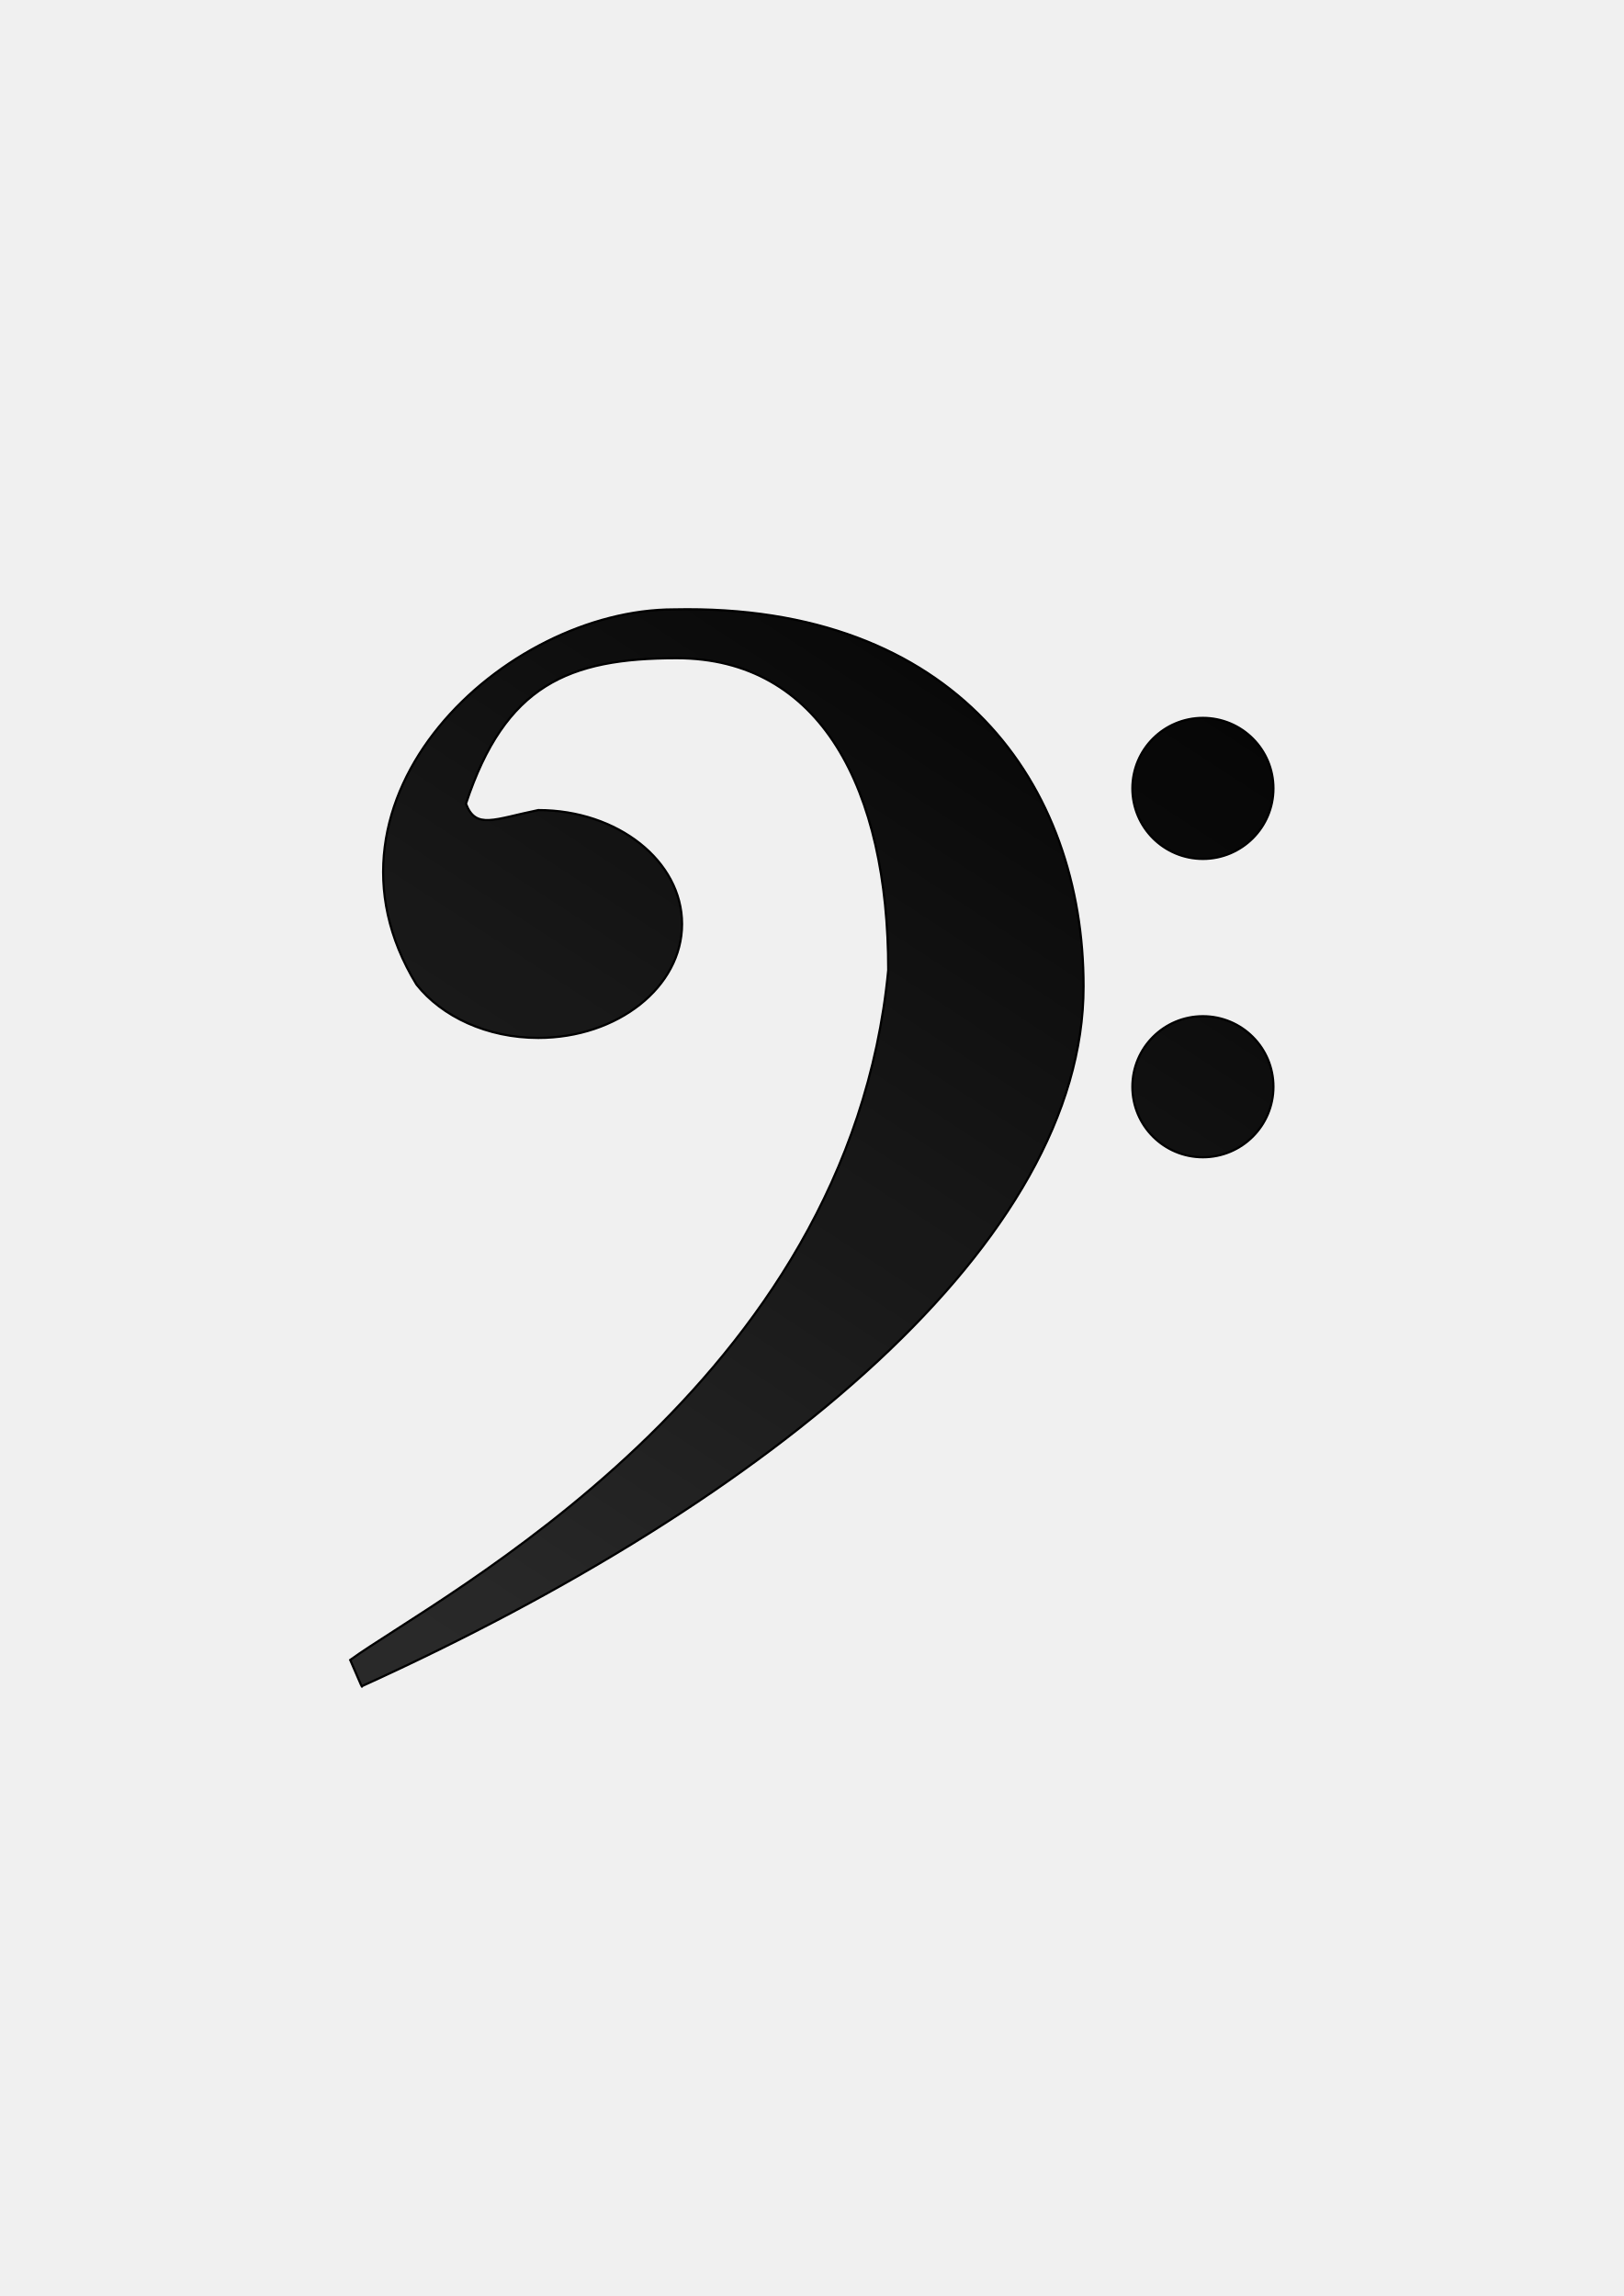
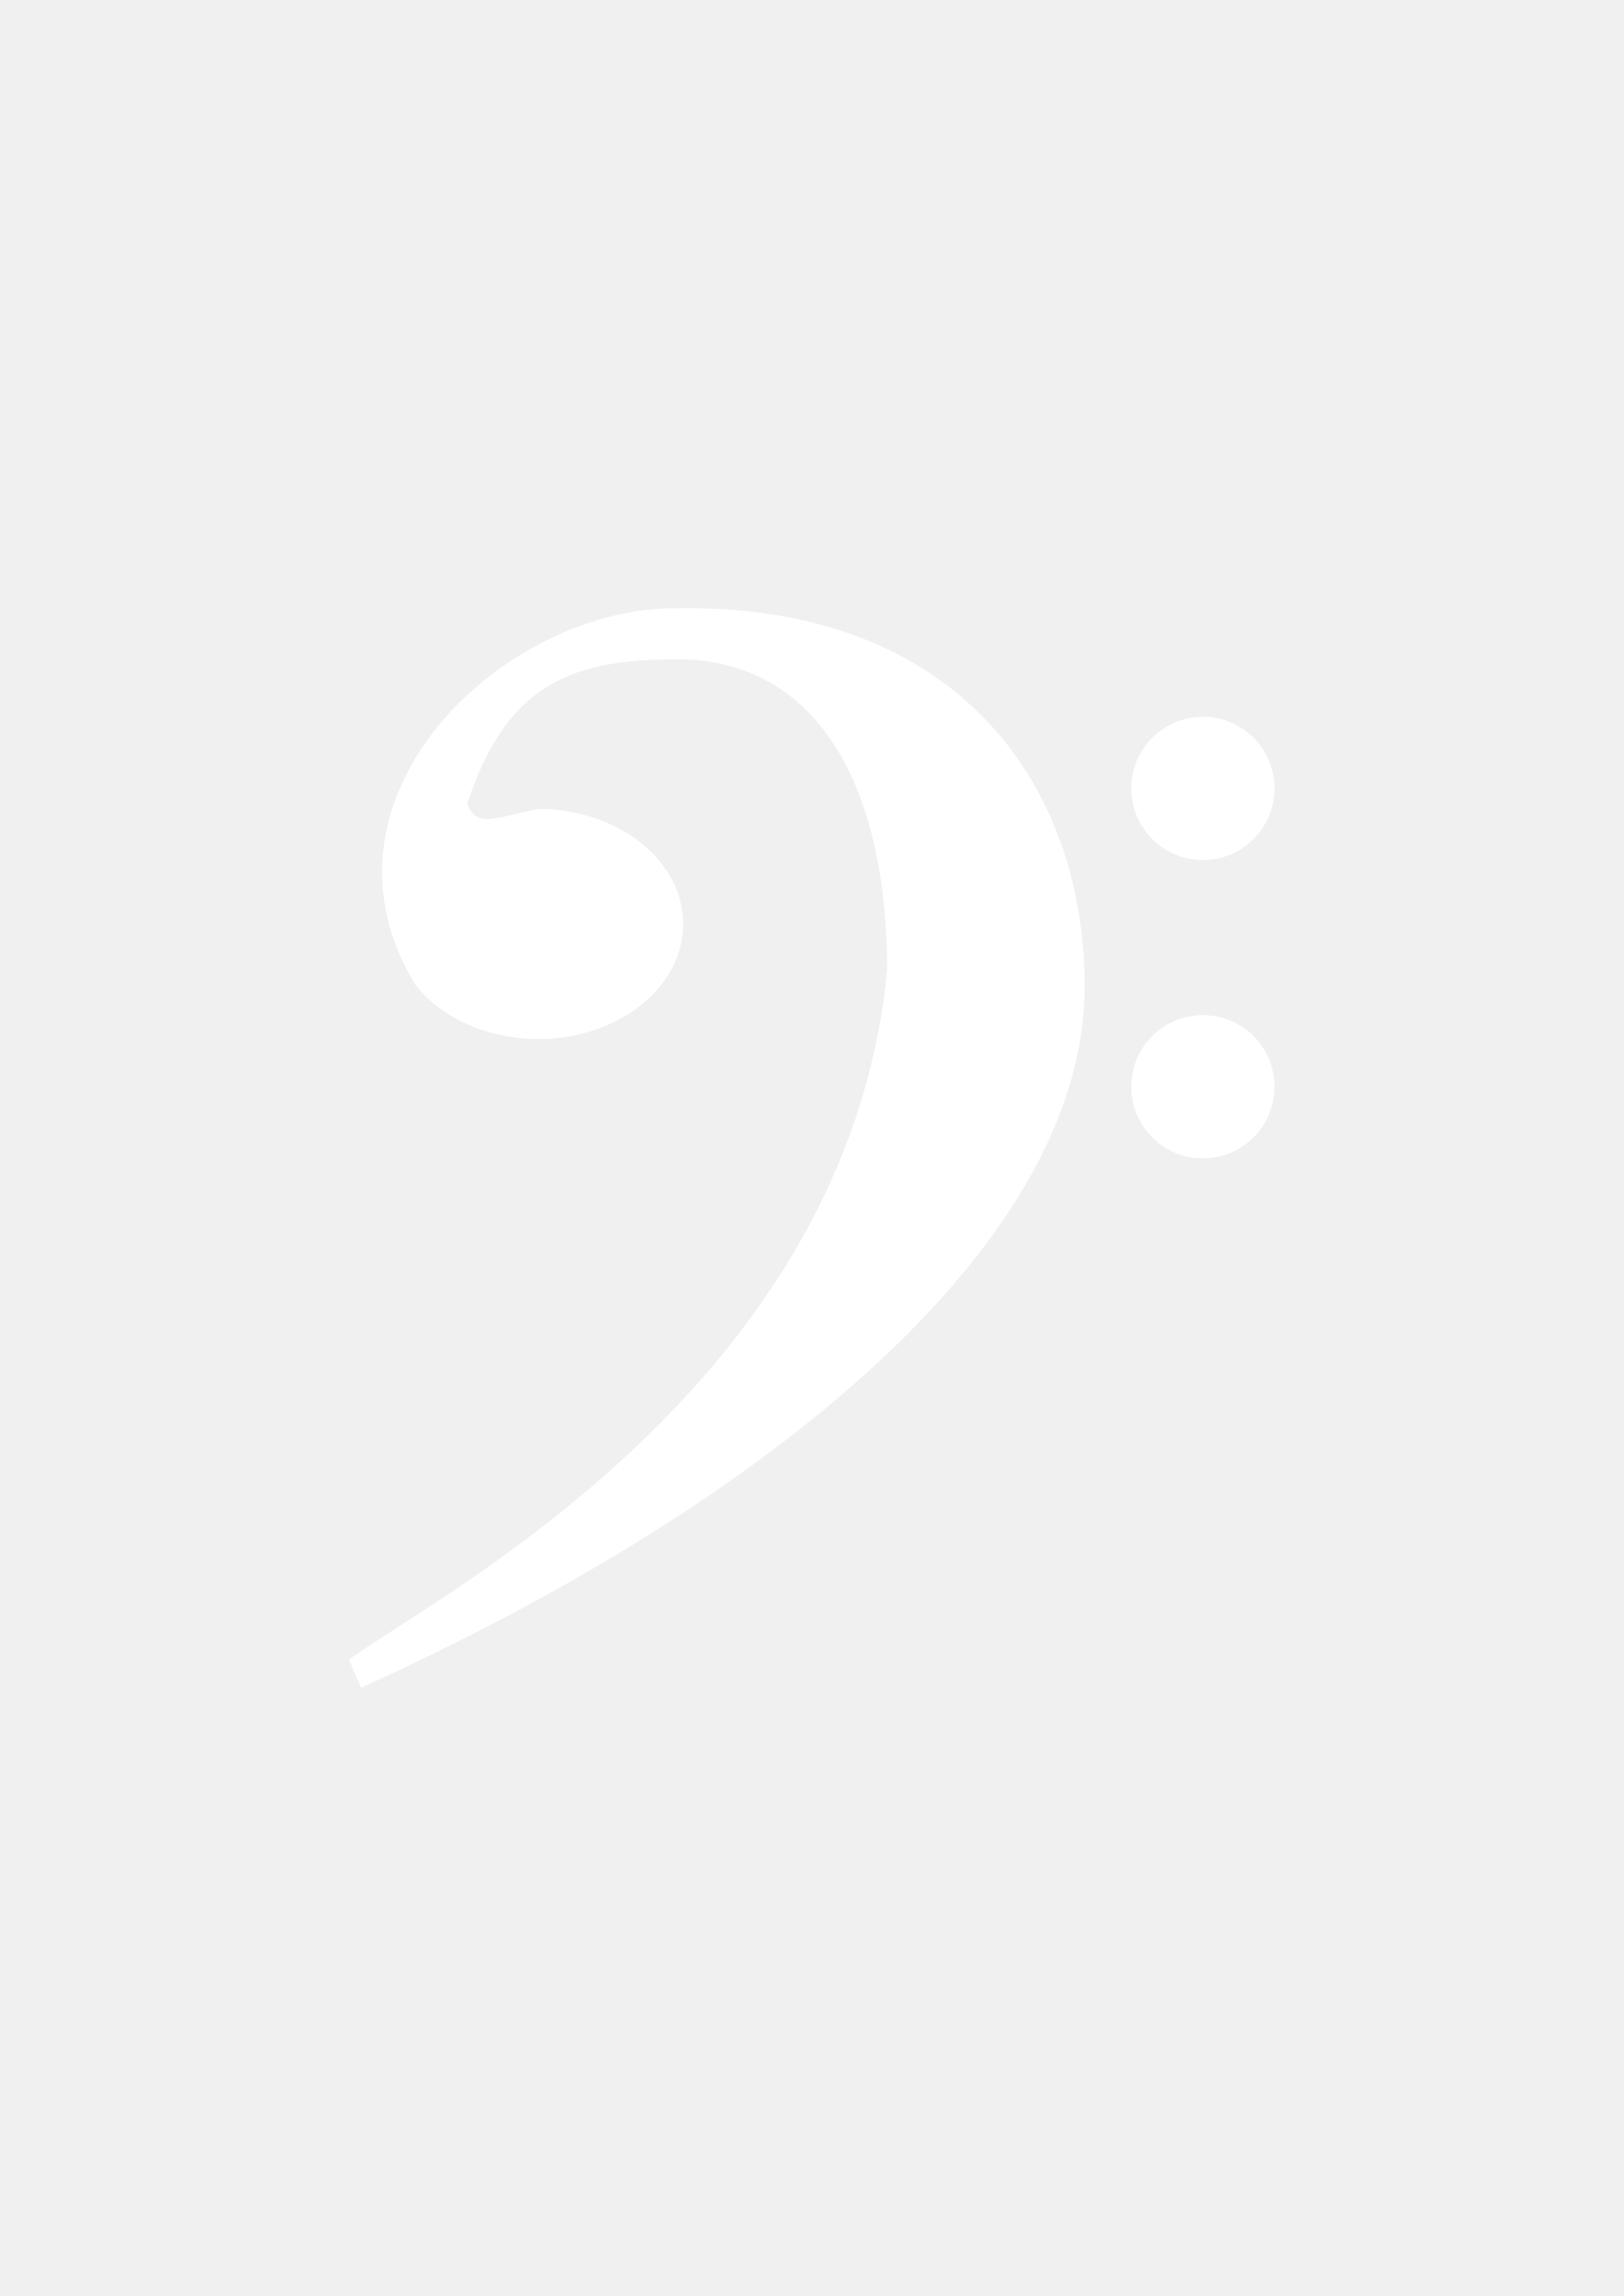
<svg xmlns="http://www.w3.org/2000/svg" id="svg3033" viewBox="0 0 744.09 1052.4" version="1.1">
  <defs id="defs3035">
    <linearGradient id="linearGradient3770" y2="231.09" gradientUnits="userSpaceOnUse" x2="-190.88" gradientTransform="translate(729.67 -22.021)" y1="770.94" x1="-543.25">
      <stop id="stop3015-9" stop-opacity=".826" offset="0" />
      <stop id="stop3017-0" offset="1" />
    </linearGradient>
  </defs>
  <g id="layer1">
-     <path id="path3" d="m190.85 451.25c11.661 14.719 32.323 24.491 55.844 24.491 36.401 0 65.889-23.372 65.889-52.214s-29.488-52.214-65.889-52.214c-20.314 4.152-28.593 9.001-33.143-2.909 17.976-54.327 46.918-66.709 96.546-66.709 65.914 0 96.969 59.897 96.969 142.97-18.225 190.63-205.95 286.75-246.57 316.19 5.694 13.103 5.395 12.631 5.395 12.009 189.78-86.203 330.69-204.43 330.69-320.74 0-92.419-58.579-175.59-187.72-172.8-77.575 0-170.32 86.203-118 171.93zm328.1-89.88c0 17.852 14.471 32.323 32.323 32.323s32.323-14.471 32.323-32.323-14.471-32.323-32.323-32.323-32.323 14.471-32.323 32.323zm0 136.75c0 17.852 14.471 32.323 32.323 32.323s32.323-14.471 32.323-32.323-14.471-32.323-32.323-32.323-32.323 14.471-32.323 32.323z" stroke="#000" fill="url(#linearGradient3770)" fill-rule="evenodd" />
+     <path id="path3" d="m190.85 451.25c11.661 14.719 32.323 24.491 55.844 24.491 36.401 0 65.889-23.372 65.889-52.214s-29.488-52.214-65.889-52.214c-20.314 4.152-28.593 9.001-33.143-2.909 17.976-54.327 46.918-66.709 96.546-66.709 65.914 0 96.969 59.897 96.969 142.97-18.225 190.63-205.95 286.75-246.57 316.19 5.694 13.103 5.395 12.631 5.395 12.009 189.78-86.203 330.69-204.43 330.69-320.74 0-92.419-58.579-175.59-187.72-172.8-77.575 0-170.32 86.203-118 171.93zm328.1-89.88c0 17.852 14.471 32.323 32.323 32.323s32.323-14.471 32.323-32.323-14.471-32.323-32.323-32.323-32.323 14.471-32.323 32.323zm0 136.75c0 17.852 14.471 32.323 32.323 32.323s32.323-14.471 32.323-32.323-14.471-32.323-32.323-32.323-32.323 14.471-32.323 32.323z" stroke="#FFFFFF" fill="#FFFFFF" fill-rule="evenodd" />
  </g>
</svg>
